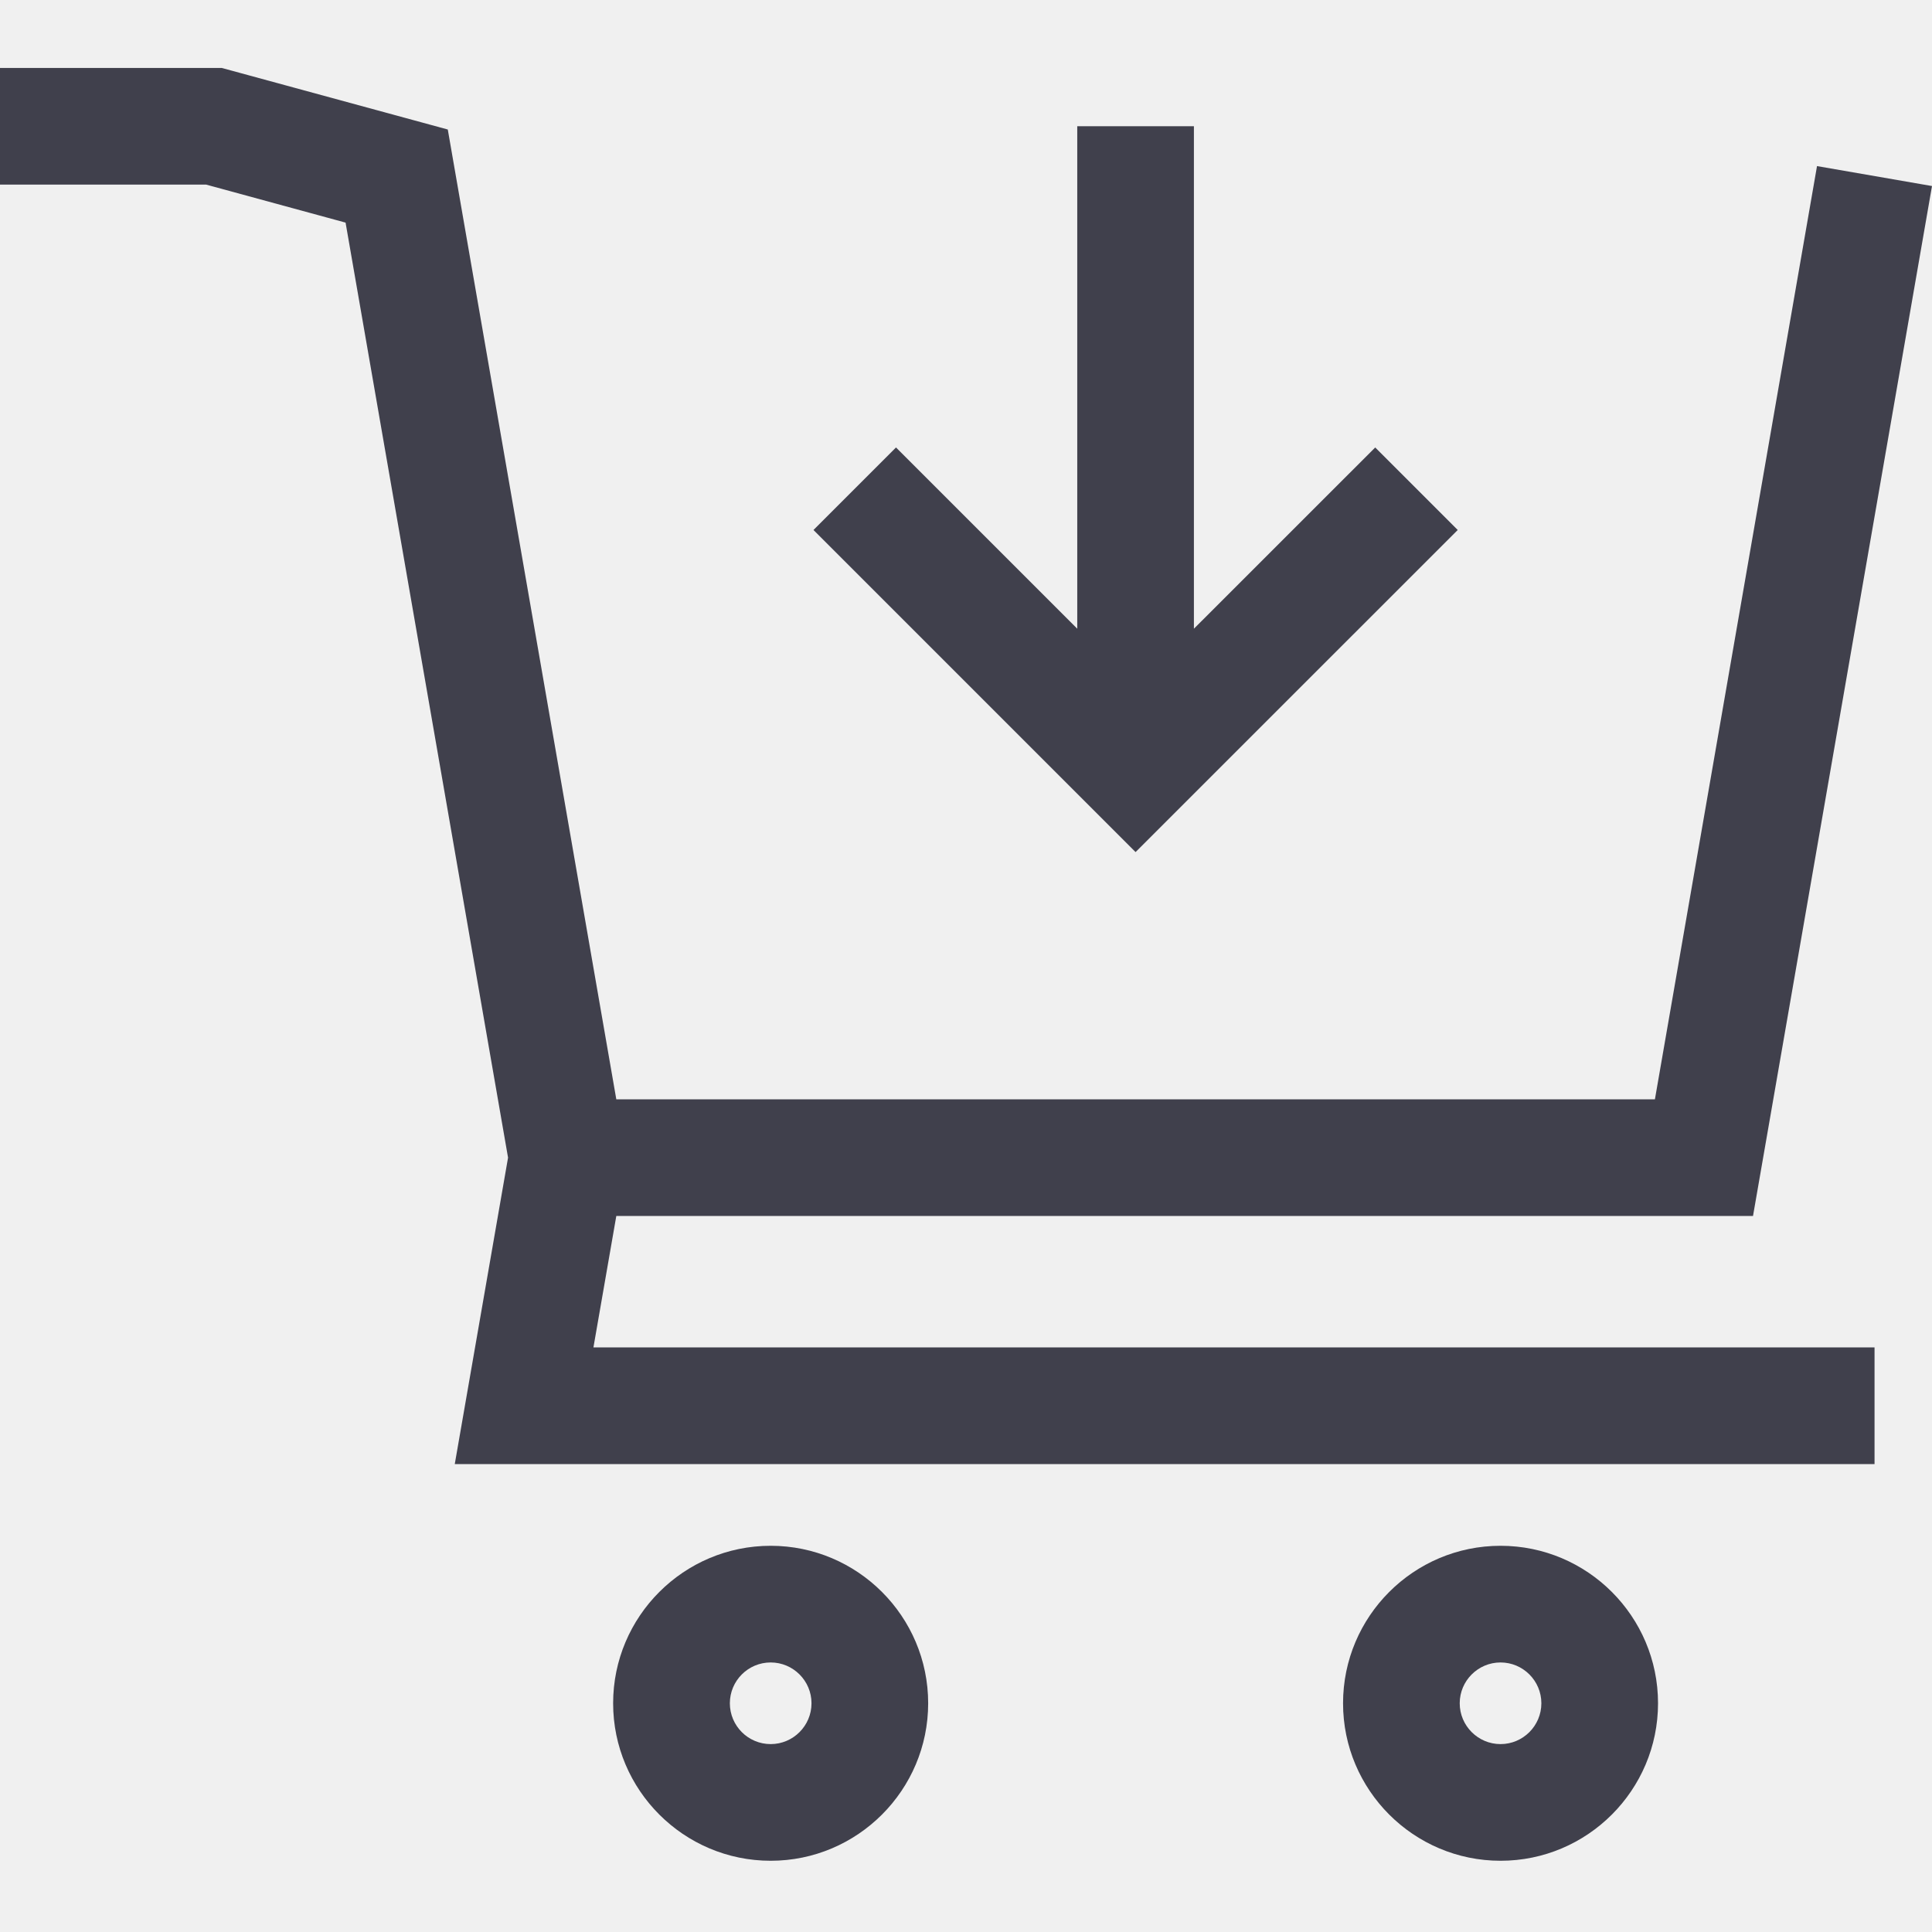
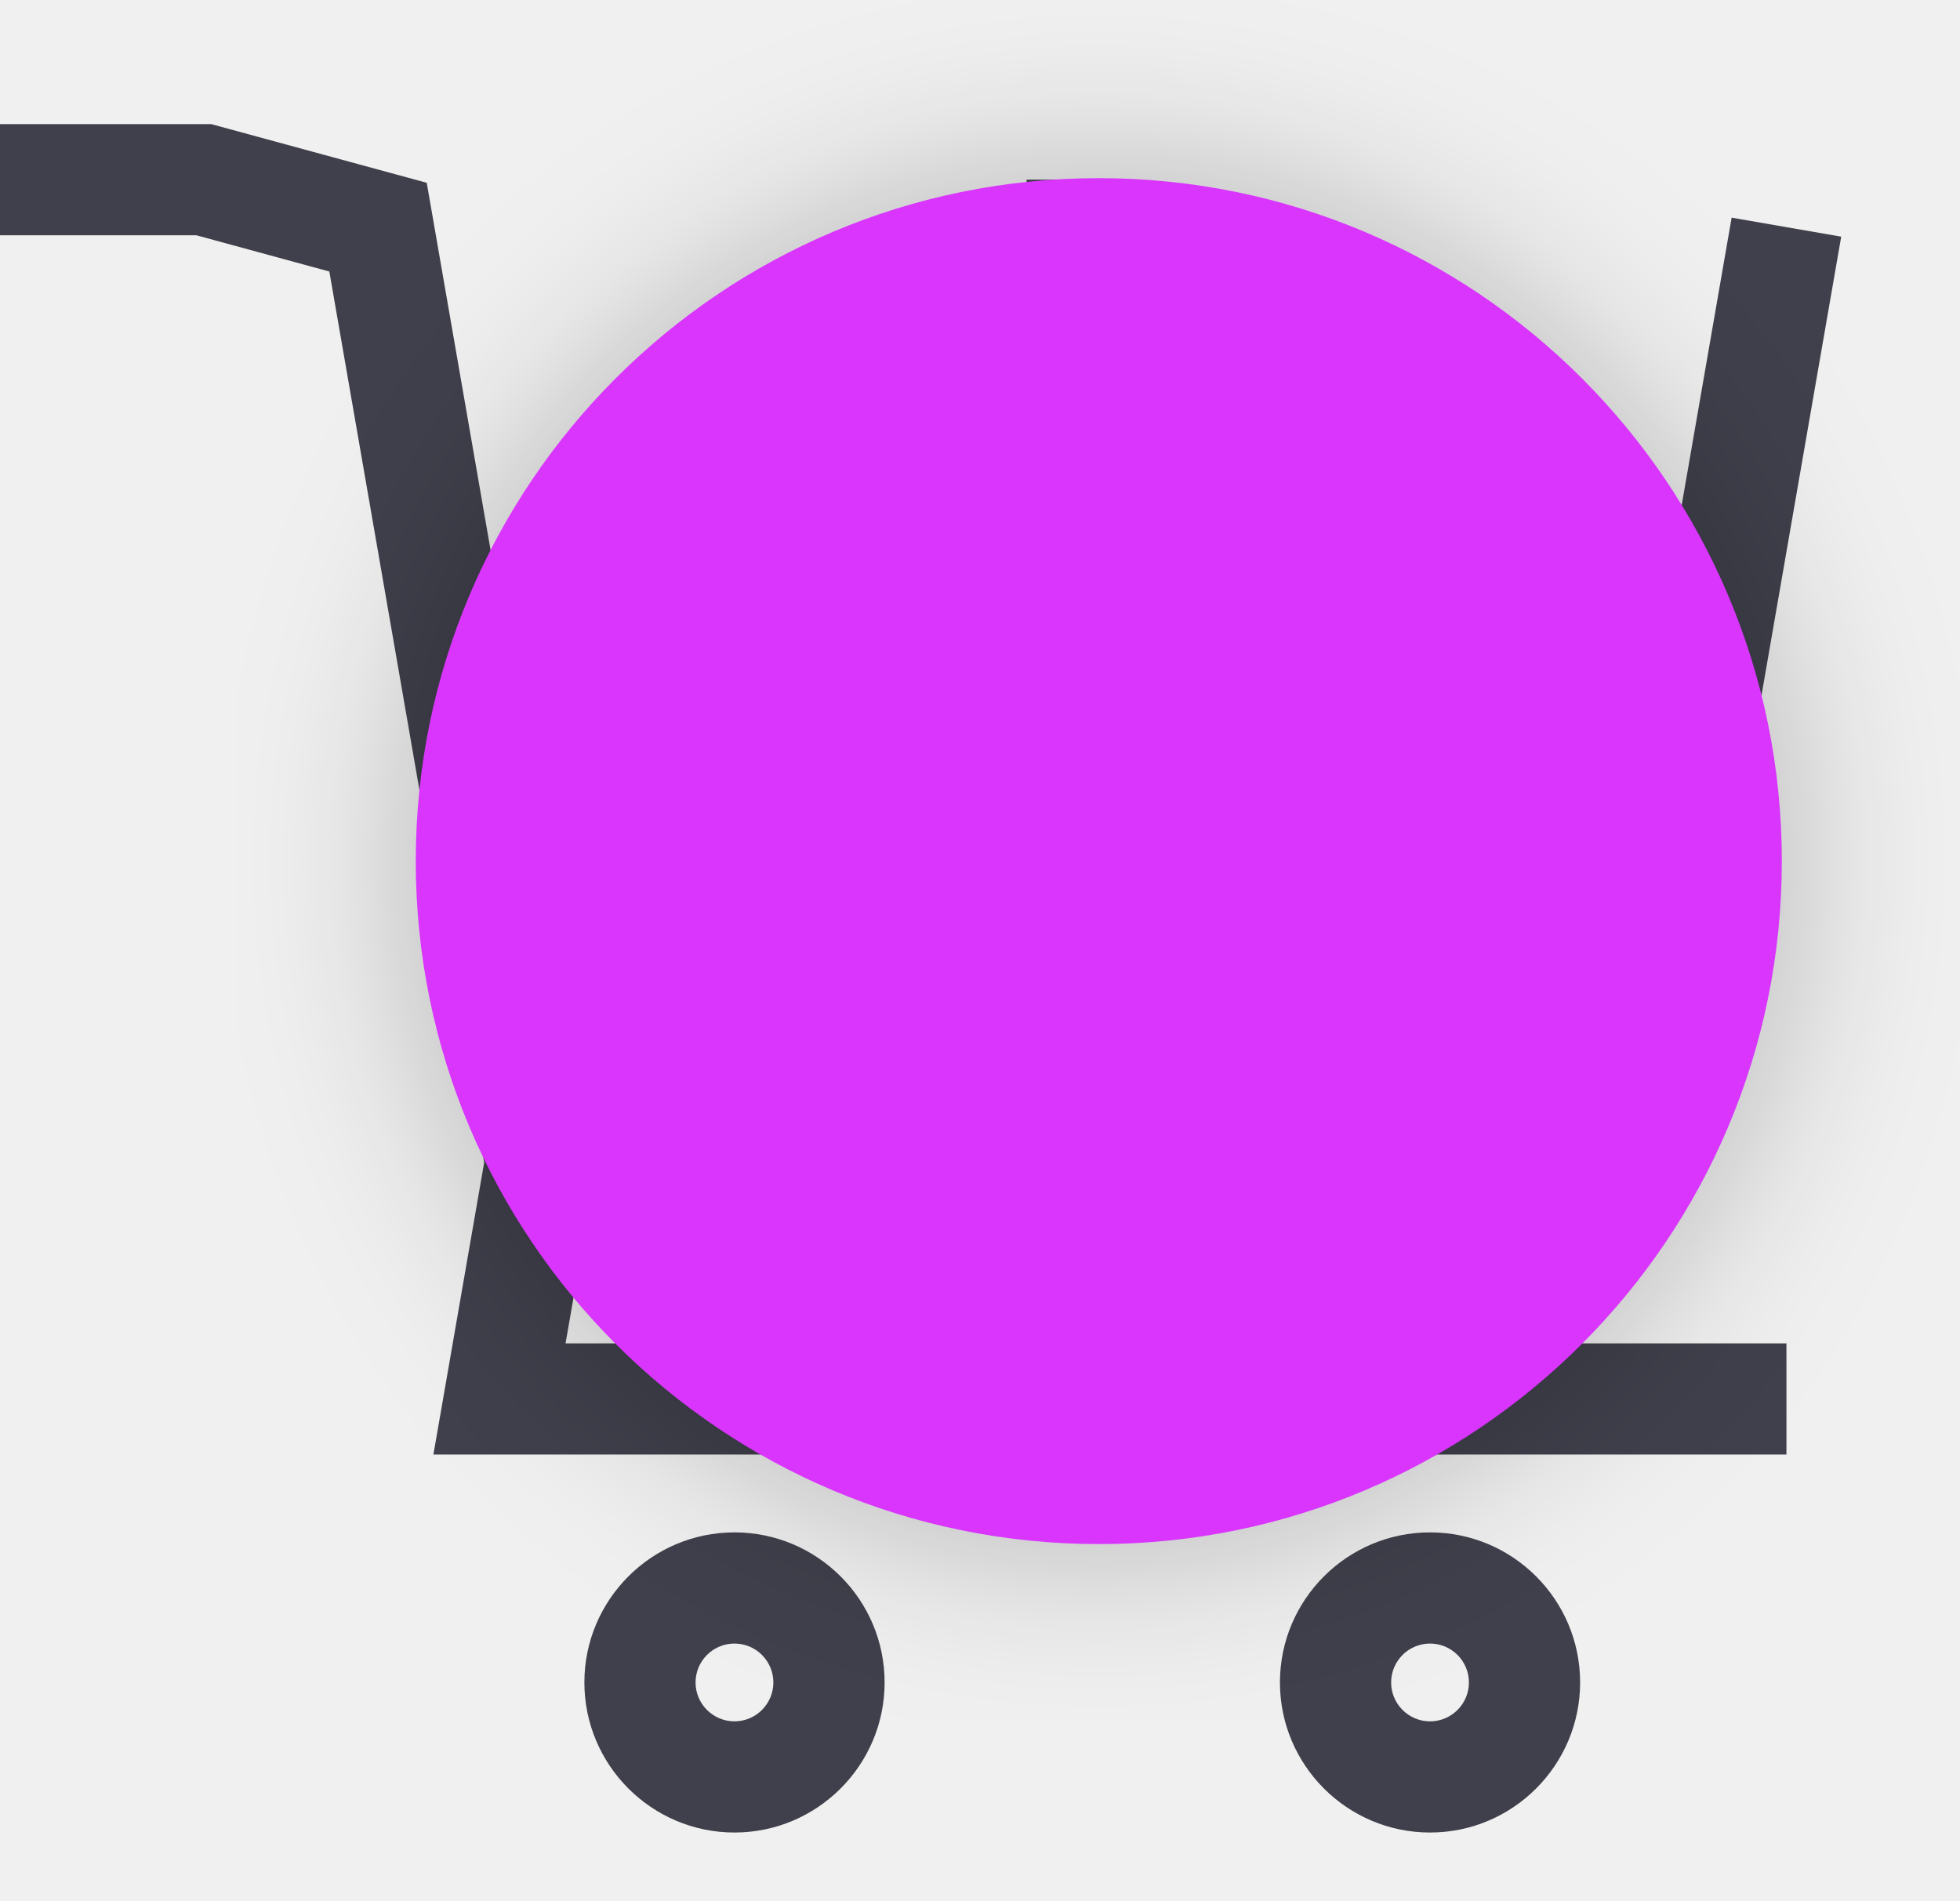
- <svg xmlns="http://www.w3.org/2000/svg" width="31" height="31" viewBox="0 0 31 31" fill="none">
+ <svg xmlns="http://www.w3.org/2000/svg" width="33" height="32" viewBox="0 0 33 32" fill="none">
  <g clip-path="url(#clip0)">
-     <path d="M9.889 19.511H28.128L31 2.985L29.155 2.665L26.554 17.639H9.889L7.185 2.078L3.557 1.09H0V2.962H3.307L5.545 3.572L8.152 18.575L7.297 23.492H30.078V21.62H9.522L9.889 19.511Z" fill="#40404C" />
-     <path d="M12.366 24.803C10.972 24.803 9.838 25.936 9.838 27.33C9.838 28.723 10.972 29.857 12.366 29.857C13.759 29.857 14.893 28.723 14.893 27.33C14.893 25.936 13.759 24.803 12.366 24.803ZM12.366 27.985C12.004 27.985 11.711 27.691 11.711 27.33C11.711 26.969 12.004 26.675 12.366 26.675C12.727 26.675 13.021 26.969 13.021 27.33C13.021 27.691 12.727 27.985 12.366 27.985Z" fill="#40404C" />
-     <path d="M24.077 24.803C22.683 24.803 21.55 25.936 21.55 27.33C21.55 28.723 22.683 29.857 24.077 29.857C25.471 29.857 26.604 28.723 26.604 27.33C26.604 25.936 25.471 24.803 24.077 24.803ZM24.077 27.985C23.716 27.985 23.422 27.691 23.422 27.33C23.422 26.969 23.716 26.675 24.077 26.675C24.438 26.675 24.732 26.969 24.732 27.33C24.732 27.691 24.438 27.985 24.077 27.985Z" fill="#40404C" />
-     <path d="M23.39 8.504L22.066 7.18L19.157 10.088V2.025H17.285V10.088L14.377 7.18L13.053 8.504L18.221 13.672L23.39 8.504Z" fill="#40404C" />
+     <path d="M9.889 20.511H28.128L31 3.985L29.155 3.665L26.554 18.639H9.889L7.185 3.078L3.557 2.09H0V3.962H3.307L5.545 4.572L8.152 19.575L7.297 24.492H30.078V22.62H9.522L9.889 20.511Z" fill="#40404C" />
+     <path d="M12.366 25.803C10.973 25.803 9.839 26.936 9.839 28.33C9.839 29.723 10.973 30.857 12.366 30.857C13.76 30.857 14.894 29.723 14.894 28.33C14.894 26.936 13.76 25.803 12.366 25.803ZM12.366 28.985C12.005 28.985 11.711 28.691 11.711 28.33C11.711 27.969 12.005 27.675 12.366 27.675C12.728 27.675 13.021 27.969 13.021 28.33C13.021 28.691 12.727 28.985 12.366 28.985Z" fill="#40404C" />
+     <path d="M24.077 25.803C22.683 25.803 21.55 26.936 21.55 28.33C21.55 29.723 22.683 30.857 24.077 30.857C25.471 30.857 26.604 29.723 26.604 28.33C26.604 26.936 25.471 25.803 24.077 25.803ZM24.077 28.985C23.716 28.985 23.422 28.691 23.422 28.33C23.422 27.969 23.716 27.675 24.077 27.675C24.438 27.675 24.732 27.969 24.732 28.33C24.732 28.691 24.438 28.985 24.077 28.985Z" fill="#40404C" />
+     <path d="M23.389 9.504L22.065 8.18L19.157 11.088V3.025H17.285V11.088L14.376 8.18L13.053 9.504L18.221 14.672L23.389 9.504Z" fill="#40404C" />
+   </g>
+   <g filter="url(#filter0_d)">
+     <circle cx="18.5" cy="14.5" r="11.5" fill="#D935FD" />
  </g>
  <defs>
+     <filter id="filter0_d" x="4" y="0" width="29" height="29" filterUnits="userSpaceOnUse" color-interpolation-filters="sRGB">
+       <feFlood flood-opacity="0" result="BackgroundImageFix" />
+       <feColorMatrix in="SourceAlpha" type="matrix" values="0 0 0 0 0 0 0 0 0 0 0 0 0 0 0 0 0 0 127 0" />
+       <feOffset />
+       <feGaussianBlur stdDeviation="1.5" />
+       <feColorMatrix type="matrix" values="0 0 0 0 0 0 0 0 0 0 0 0 0 0 0 0 0 0 0.25 0" />
+       <feBlend mode="normal" in2="BackgroundImageFix" result="effect1_dropShadow" />
+       <feBlend mode="normal" in="SourceGraphic" in2="effect1_dropShadow" result="shape" />
+     </filter>
    <clipPath id="clip0">
-       <rect width="31" height="31" fill="white" />
+       <rect width="31" height="31" fill="white" transform="translate(0 1)" />
    </clipPath>
  </defs>
</svg>
